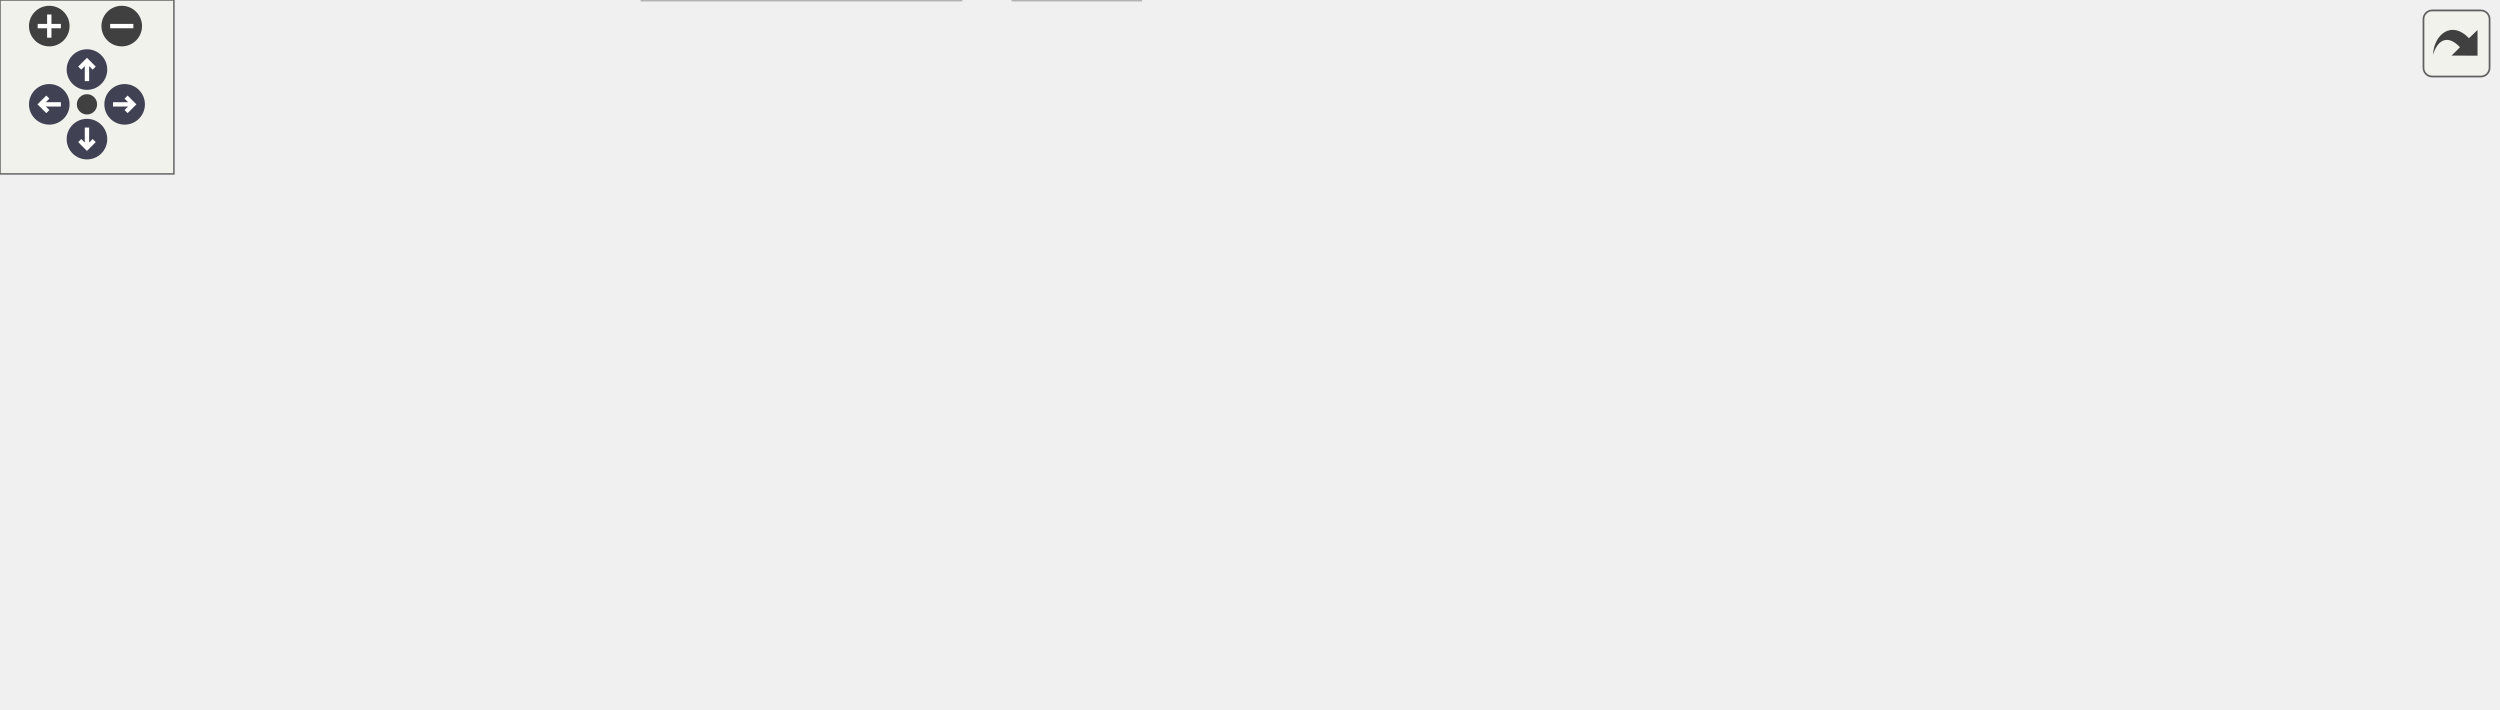
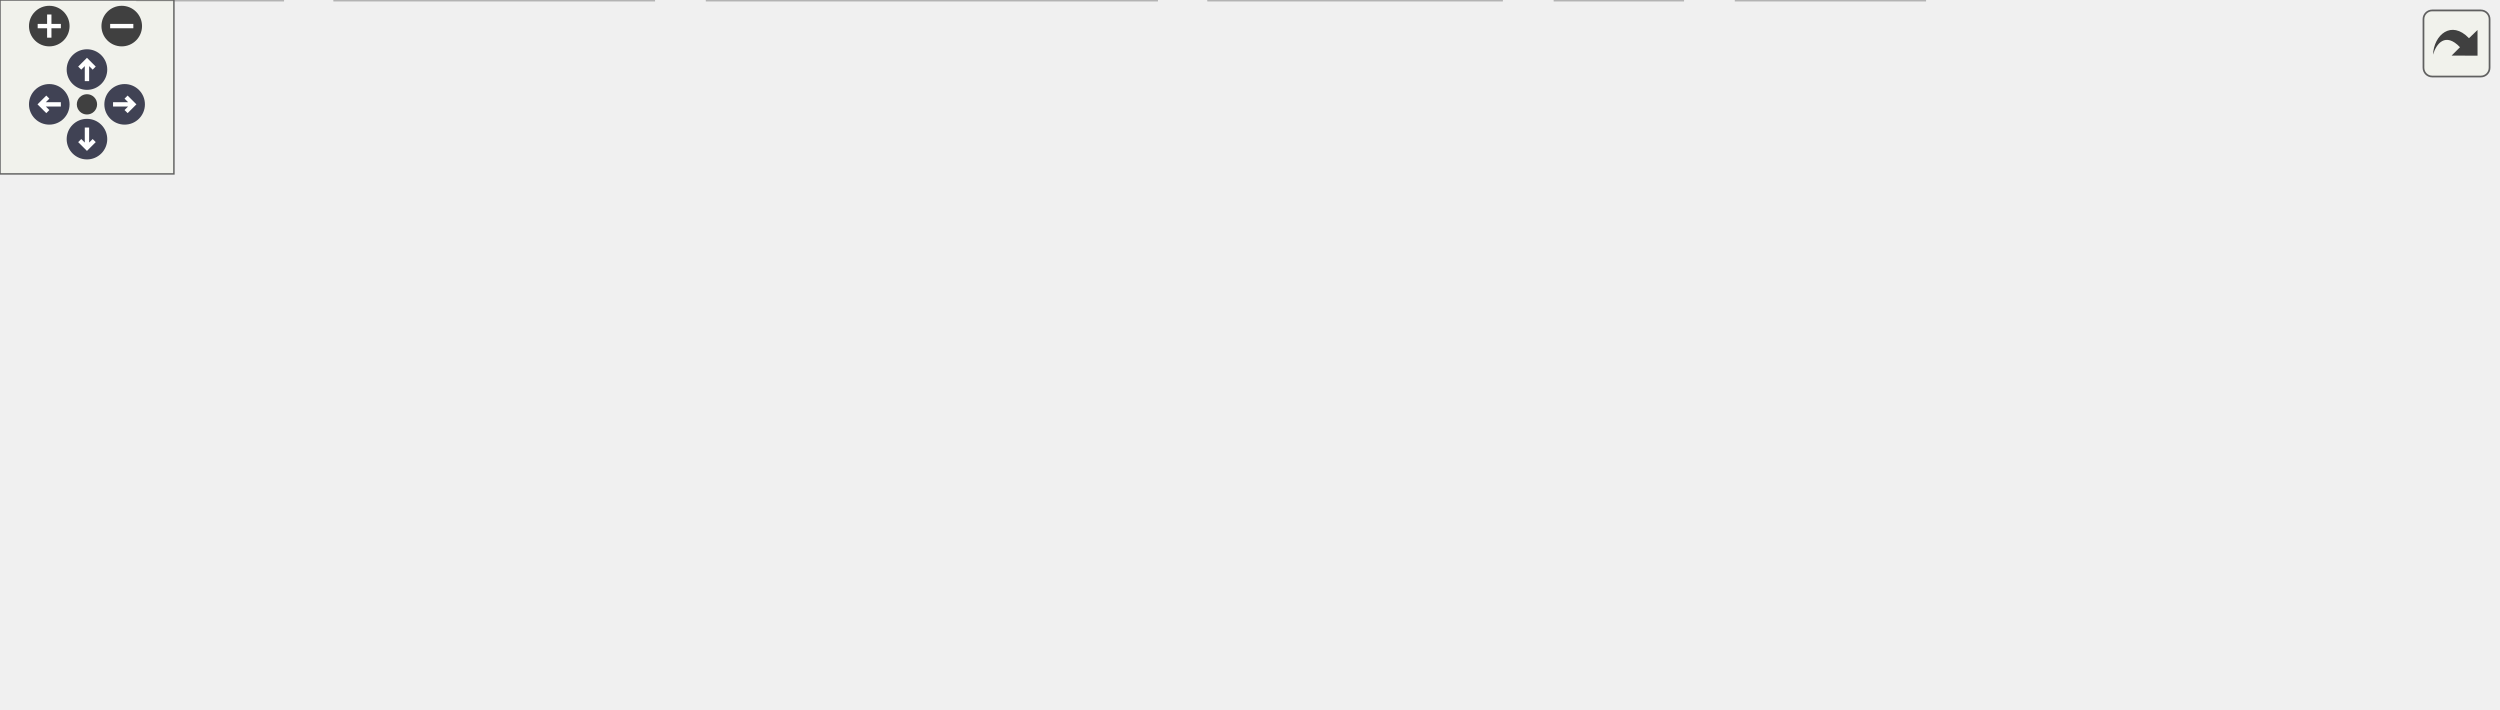
<svg xmlns="http://www.w3.org/2000/svg" xmlns:xlink="http://www.w3.org/1999/xlink" id="main" version="1.1" xml:space="preserve">
  <style type="text/css">
.node, .edge {opacity: 0.7;}
.node.selected, .edge.selected {opacity: 1;}
.edge:hover path { stroke: red; }
.edge:hover polygon { stroke: red; fill: red; }
</style>
  <defs>
    <circle id="rim" cx="0" cy="0" r="7" />
    <circle id="rim2" cx="0" cy="0" r="3.5" />
    <g id="zoomPlus">
      <use xlink:href="#rim" fill="#404040">
        <set attributeName="fill" to="#808080" begin="zoomplus.mouseover" end="zoomplus.mouseout" />
      </use>
      <path d="M-4,0h8M0,-4v8" fill="none" stroke="white" stroke-width="1.5" pointer-events="none" />
    </g>
    <g id="zoomMin">
      <use xlink:href="#rim" fill="#404040">
        <set attributeName="fill" to="#808080" begin="zoomminus.mouseover" end="zoomminus.mouseout" />
      </use>
      <path d="M-4,0h8" fill="none" stroke="white" stroke-width="1.5" pointer-events="none" />
    </g>
    <g id="arrowUp" transform="translate(30 24)">
      <use xlink:href="#rim" />
      <path pointer-events="none" fill="none" stroke="white" stroke-width="1.5" d="M0,-3.0v7 M-2.5,-0.5L0,-3.0L2.5,-0.5" />
    </g>
    <g id="arrowRight" transform="rotate(90) translate(36 -43)">
      <use xlink:href="#rim" />
      <path pointer-events="none" fill="none" stroke="white" stroke-width="1.5" d="M0,-3.0v7 M-2.5,-0.5L0,-3.0L2.5,-0.5" />
    </g>
    <g id="arrowDown" transform="rotate(180) translate(-30 -48)">
      <use xlink:href="#rim" />
      <path pointer-events="none" fill="none" stroke="white" stroke-width="1.5" d="M0,-3.0v7 M-2.5,-0.5L0,-3.0L2.5,-0.5" />
    </g>
    <g id="arrowLeft" transform="rotate(270) translate(-36 17)">
      <use xlink:href="#rim" />
      <path pointer-events="none" fill="none" stroke="white" stroke-width="1.5" d="M0,-3.0v7 M-2.5,-0.5L0,-3.0L2.5,-0.5" />
    </g>
    <g id="resetDef">
      <use xlink:href="#rim2" fill="#404040">
        <set attributeName="fill" to="#808080" begin="reset.mouseover" end="reset.mouseout" />
      </use>
    </g>
  </defs>
  <svg id="graph" class="graph">
    <g id="viewport">
      <g id="Node000001" class="node">
        <g id="a_Node000001">
          <a xlink:title=" ">
            <polygon fill="#999999" stroke="#666666" points="558.5,-184 398.5,-184 398.5,-165 558.5,-165 558.5,-184" />
            <text text-anchor="middle" x="478.5" y="-172" font-family="Helvetica,sans-Serif" font-size="10.00">include/server/UdpServer.hpp</text>
          </a>
        </g>
      </g>
      <g id="Node000002" class="node">
        <g id="a_Node000002">
          <a xlink:href="SafeQueue_8hpp.html" target="_top" xlink:title=" ">
            <polygon fill="white" stroke="#666666" points="91,-129 0,-129 0,-110 91,-110 91,-129" />
            <text text-anchor="middle" x="45.5" y="-117" font-family="Helvetica,sans-Serif" font-size="10.00">SafeQueue.hpp</text>
          </a>
        </g>
      </g>
      <g id="edge1_Node000001_Node000002" class="edge">
        <g id="a_edge1_Node000001_Node000002">
          <a xlink:title=" ">
            <path fill="none" stroke="#63b8ff" d="M403.07,-164.99C327.68,-156.38 208.48,-142.44 105.5,-129 104.03,-128.81 102.55,-128.61 101.05,-128.41" />
            <polygon fill="#63b8ff" stroke="#63b8ff" points="101.4,-124.93 91.02,-127.06 100.46,-131.87 101.4,-124.93" />
          </a>
        </g>
      </g>
      <g id="Node000004" class="node">
        <g id="a_Node000004">
          <a xlink:title=" ">
            <polygon fill="#e0e0e0" stroke="#999999" points="139.5,-74 91.5,-74 91.5,-55 139.5,-55 139.5,-74" />
            <text text-anchor="middle" x="115.5" y="-62" font-family="Helvetica,sans-Serif" font-size="10.00">mutex</text>
          </a>
        </g>
      </g>
-       <g id="edge18_Node000001_Node000004" class="edge">
-         <g id="a_edge18_Node000001_Node000004">
+       <g id="edge22_Node000001_Node000004" class="edge">
+         <g id="a_edge22_Node000001_Node000004">
          <a xlink:title=" ">
            <path fill="none" stroke="#63b8ff" d="M398.24,-172.4C310.53,-169.61 177.31,-160.18 138.5,-129 125.08,-118.22 119.49,-98.93 117.16,-84.43" />
            <polygon fill="#63b8ff" stroke="#63b8ff" points="120.58,-83.59 115.9,-74.08 113.64,-84.43 120.58,-83.59" />
          </a>
        </g>
      </g>
      <g id="Node000005" class="node">
        <g id="a_Node000005">
          <a xlink:title=" ">
            <polygon fill="#e0e0e0" stroke="#999999" points="255.5,-129 147.5,-129 147.5,-110 255.5,-110 255.5,-129" />
            <text text-anchor="middle" x="201.5" y="-117" font-family="Helvetica,sans-Serif" font-size="10.00">SFML/Network.hpp</text>
          </a>
        </g>
      </g>
      <g id="edge4_Node000001_Node000005" class="edge">
        <g id="a_edge4_Node000001_Node000005">
          <a xlink:title=" ">
            <path fill="none" stroke="#63b8ff" d="M434,-164.98C385.68,-155.74 308.46,-140.97 256.41,-131.01" />
            <polygon fill="#63b8ff" stroke="#63b8ff" points="256.83,-127.52 246.35,-129.08 255.52,-134.4 256.83,-127.52" />
          </a>
        </g>
      </g>
      <g id="Node000006" class="node">
        <g id="a_Node000006">
          <a xlink:href="NetworkProtocol_8hpp.html" target="_top" xlink:title=" ">
            <polygon fill="white" stroke="#666666" points="393,-129 274,-129 274,-110 393,-110 393,-129" />
            <text text-anchor="middle" x="333.5" y="-117" font-family="Helvetica,sans-Serif" font-size="10.00">NetworkProtocol.hpp</text>
          </a>
        </g>
      </g>
      <g id="edge5_Node000001_Node000006" class="edge">
        <g id="a_edge5_Node000001_Node000006">
          <a xlink:title=" ">
            <path fill="none" stroke="#63b8ff" d="M455.2,-164.98C431.25,-156.23 393.72,-142.51 366.67,-132.62" />
            <polygon fill="#63b8ff" stroke="#63b8ff" points="367.81,-129.32 357.22,-129.17 365.41,-135.89 367.81,-129.32" />
          </a>
        </g>
      </g>
      <g id="Node000008" class="node">
        <g id="a_Node000008">
          <a xlink:title=" ">
-             <polygon fill="#e0e0e0" stroke="#999999" points="479,-74 432,-74 432,-55 479,-55 479,-74" />
-             <text text-anchor="middle" x="455.5" y="-62" font-family="Helvetica,sans-Serif" font-size="10.00">vector</text>
-           </a>
-         </g>
-       </g>
-       <g id="edge11_Node000001_Node000008" class="edge">
-         <g id="a_edge11_Node000001_Node000008">
-           <a xlink:title=" ">
-             <path fill="none" stroke="#63b8ff" d="M467.79,-164.93C458.57,-156.8 445.91,-143.68 440.5,-129 434.99,-114.07 440.04,-96.41 445.73,-83.51" />
-             <polygon fill="#63b8ff" stroke="#63b8ff" points="448.97,-84.84 450.23,-74.32 442.68,-81.76 448.97,-84.84" />
-           </a>
-         </g>
-       </g>
-       <g id="Node000012" class="node">
-         <g id="a_Node000012">
+             <polygon fill="#e0e0e0" stroke="#999999" points="476,-74 429,-74 429,-55 476,-55 476,-74" />
+             <text text-anchor="middle" x="452.5" y="-62" font-family="Helvetica,sans-Serif" font-size="10.00">vector</text>
+           </a>
+         </g>
+       </g>
+       <g id="edge15_Node000001_Node000008" class="edge">
+         <g id="a_edge15_Node000001_Node000008">
+           <a xlink:title=" ">
+             <path fill="none" stroke="#63b8ff" d="M467.79,-164.93C458.57,-156.8 445.91,-143.68 440.5,-129 435.05,-114.22 439.19,-96.54 444.04,-83.6" />
+             <polygon fill="#63b8ff" stroke="#63b8ff" points="447.27,-84.95 447.91,-74.37 440.81,-82.24 447.27,-84.95" />
+           </a>
+         </g>
+       </g>
+       <g id="Node000015" class="node">
+         <g id="a_Node000015">
          <a xlink:title=" ">
            <polygon fill="#e0e0e0" stroke="#999999" points="507.5,-129 449.5,-129 449.5,-110 507.5,-110 507.5,-129" />
            <text text-anchor="middle" x="478.5" y="-117" font-family="Helvetica,sans-Serif" font-size="10.00">memory</text>
          </a>
        </g>
      </g>
-       <g id="edge12_Node000001_Node000012" class="edge">
-         <g id="a_edge12_Node000001_Node000012">
+       <g id="edge16_Node000001_Node000015" class="edge">
+         <g id="a_edge16_Node000001_Node000015">
          <a xlink:title=" ">
            <path fill="none" stroke="#63b8ff" d="M478.5,-164.75C478.5,-157.8 478.5,-147.85 478.5,-139.13" />
            <polygon fill="#63b8ff" stroke="#63b8ff" points="482,-139.09 478.5,-129.09 475,-139.09 482,-139.09" />
          </a>
        </g>
      </g>
-       <g id="Node000013" class="node">
-         <g id="a_Node000013">
+       <g id="Node000016" class="node">
+         <g id="a_Node000016">
          <a xlink:title=" ">
            <polygon fill="#e0e0e0" stroke="#999999" points="573.5,-129 525.5,-129 525.5,-110 573.5,-110 573.5,-129" />
            <text text-anchor="middle" x="549.5" y="-117" font-family="Helvetica,sans-Serif" font-size="10.00">thread</text>
          </a>
        </g>
      </g>
-       <g id="edge13_Node000001_Node000013" class="edge">
-         <g id="a_edge13_Node000001_Node000013">
+       <g id="edge17_Node000001_Node000016" class="edge">
+         <g id="a_edge17_Node000001_Node000016">
          <a xlink:title=" ">
            <path fill="none" stroke="#63b8ff" d="M489.91,-164.98C500.61,-157 516.84,-144.88 529.66,-135.31" />
            <polygon fill="#63b8ff" stroke="#63b8ff" points="531.97,-137.96 537.89,-129.17 527.78,-132.35 531.97,-137.96" />
          </a>
        </g>
      </g>
-       <g id="Node000014" class="node">
-         <g id="a_Node000014">
+       <g id="Node000017" class="node">
+         <g id="a_Node000017">
          <a xlink:title=" ">
            <polygon fill="#e0e0e0" stroke="#999999" points="641.5,-129 591.5,-129 591.5,-110 641.5,-110 641.5,-129" />
            <text text-anchor="middle" x="616.5" y="-117" font-family="Helvetica,sans-Serif" font-size="10.00">atomic</text>
          </a>
        </g>
      </g>
-       <g id="edge14_Node000001_Node000014" class="edge">
-         <g id="a_edge14_Node000001_Node000014">
+       <g id="edge18_Node000001_Node000017" class="edge">
+         <g id="a_edge18_Node000001_Node000017">
          <a xlink:title=" ">
            <path fill="none" stroke="#63b8ff" d="M500.67,-164.98C523.27,-156.3 558.56,-142.75 584.25,-132.88" />
            <polygon fill="#63b8ff" stroke="#63b8ff" points="585.84,-136.02 593.92,-129.17 583.33,-129.49 585.84,-136.02" />
          </a>
        </g>
      </g>
-       <g id="Node000015" class="node">
-         <g id="a_Node000015">
+       <g id="Node000018" class="node">
+         <g id="a_Node000018">
          <a xlink:title=" ">
            <polygon fill="#e0e0e0" stroke="#999999" points="719.5,-129 659.5,-129 659.5,-110 719.5,-110 719.5,-129" />
            <text text-anchor="middle" x="689.5" y="-117" font-family="Helvetica,sans-Serif" font-size="10.00">iostream</text>
          </a>
        </g>
      </g>
-       <g id="edge15_Node000001_Node000015" class="edge">
-         <g id="a_edge15_Node000001_Node000015">
+       <g id="edge19_Node000001_Node000018" class="edge">
+         <g id="a_edge19_Node000001_Node000018">
          <a xlink:title=" ">
            <path fill="none" stroke="#63b8ff" d="M512.4,-164.98C549.8,-155.59 609.93,-140.49 649.58,-130.53" />
            <polygon fill="#63b8ff" stroke="#63b8ff" points="650.6,-133.88 659.44,-128.05 648.89,-127.09 650.6,-133.88" />
          </a>
        </g>
      </g>
-       <g id="Node000016" class="node">
-         <g id="a_Node000016">
+       <g id="Node000019" class="node">
+         <g id="a_Node000019">
          <a xlink:title=" ">
            <polygon fill="#e0e0e0" stroke="#999999" points="793.5,-129 737.5,-129 737.5,-110 793.5,-110 793.5,-129" />
            <text text-anchor="middle" x="765.5" y="-117" font-family="Helvetica,sans-Serif" font-size="10.00">sstream</text>
          </a>
        </g>
      </g>
-       <g id="edge16_Node000001_Node000016" class="edge">
-         <g id="a_edge16_Node000001_Node000016">
+       <g id="edge20_Node000001_Node000019" class="edge">
+         <g id="a_edge20_Node000001_Node000019">
          <a xlink:title=" ">
            <path fill="none" stroke="#63b8ff" d="M530.84,-164.96C579.34,-156.87 653.73,-144.02 727.34,-129.16" />
            <polygon fill="#63b8ff" stroke="#63b8ff" points="728.15,-132.56 737.25,-127.14 726.75,-125.7 728.15,-132.56" />
          </a>
        </g>
      </g>
-       <g id="Node000017" class="node">
-         <g id="a_Node000017">
+       <g id="Node000020" class="node">
+         <g id="a_Node000020">
          <a xlink:title=" ">
            <polygon fill="#e0e0e0" stroke="#999999" points="861.5,-129 811.5,-129 811.5,-110 861.5,-110 861.5,-129" />
            <text text-anchor="middle" x="836.5" y="-117" font-family="Helvetica,sans-Serif" font-size="10.00">cstring</text>
          </a>
        </g>
      </g>
-       <g id="edge17_Node000001_Node000017" class="edge">
-         <g id="a_edge17_Node000001_Node000017">
+       <g id="edge21_Node000001_Node000020" class="edge">
+         <g id="a_edge21_Node000001_Node000020">
          <a xlink:title=" ">
            <path fill="none" stroke="#63b8ff" d="M558.45,-164.97C621.89,-157.63 712.98,-145.85 801.39,-129.03" />
            <polygon fill="#63b8ff" stroke="#63b8ff" points="802.16,-132.45 811.32,-127.12 800.84,-125.57 802.16,-132.45" />
          </a>
        </g>
      </g>
      <g id="Node000003" class="node">
        <g id="a_Node000003">
          <a xlink:title=" ">
            <polygon fill="#e0e0e0" stroke="#999999" points="69,-74 22,-74 22,-55 69,-55 69,-74" />
            <text text-anchor="middle" x="45.5" y="-62" font-family="Helvetica,sans-Serif" font-size="10.00">queue</text>
          </a>
        </g>
      </g>
      <g id="edge2_Node000002_Node000003" class="edge">
        <g id="a_edge2_Node000002_Node000003">
          <a xlink:title=" ">
            <path fill="none" stroke="#63b8ff" d="M45.5,-109.75C45.5,-102.8 45.5,-92.85 45.5,-84.13" />
            <polygon fill="#63b8ff" stroke="#63b8ff" points="49,-84.09 45.5,-74.09 42,-84.09 49,-84.09" />
          </a>
        </g>
      </g>
      <g id="edge3_Node000002_Node000004" class="edge">
        <g id="a_edge3_Node000002_Node000004">
          <a xlink:title=" ">
            <path fill="none" stroke="#63b8ff" d="M56.75,-109.98C67.3,-102 83.3,-89.88 95.94,-80.31" />
            <polygon fill="#63b8ff" stroke="#63b8ff" points="98.19,-83 104.05,-74.17 93.96,-77.42 98.19,-83" />
          </a>
        </g>
      </g>
      <g id="Node000007" class="node">
        <g id="a_Node000007">
          <a xlink:title=" ">
-             <polygon fill="#e0e0e0" stroke="#999999" points="216.5,-74 166.5,-74 166.5,-55 216.5,-55 216.5,-74" />
-             <text text-anchor="middle" x="191.5" y="-62" font-family="Helvetica,sans-Serif" font-size="10.00">cstdint</text>
+             <polygon fill="#e0e0e0" stroke="#999999" points="97.5,-19 47.5,-19 47.5,0 97.5,0 97.5,-19" />
+             <text text-anchor="middle" x="72.5" y="-7" font-family="Helvetica,sans-Serif" font-size="10.00">cstdint</text>
          </a>
        </g>
      </g>
      <g id="edge6_Node000006_Node000007" class="edge">
        <g id="a_edge6_Node000006_Node000007">
          <a xlink:title=" ">
-             <path fill="none" stroke="#63b8ff" d="M310.69,-109.98C287.33,-101.27 250.8,-87.63 224.33,-77.75" />
-             <polygon fill="#63b8ff" stroke="#63b8ff" points="225.32,-74.39 214.73,-74.17 222.87,-80.95 225.32,-74.39" />
+             <path fill="none" stroke="#63b8ff" d="M311.76,-109.93C289.34,-101.05 253.41,-86.74 222.5,-74 180.45,-56.67 132.04,-36.06 101.85,-23.12" />
+             <polygon fill="#63b8ff" stroke="#63b8ff" points="102.92,-19.77 92.35,-19.04 100.16,-26.2 102.92,-19.77" />
          </a>
        </g>
      </g>
      <g id="edge7_Node000006_Node000008" class="edge">
        <g id="a_edge7_Node000006_Node000008">
          <a xlink:title=" ">
-             <path fill="none" stroke="#63b8ff" d="M353.1,-109.98C372.82,-101.42 403.45,-88.11 426.08,-78.28" />
-             <polygon fill="#63b8ff" stroke="#63b8ff" points="427.76,-81.37 435.54,-74.17 424.98,-74.94 427.76,-81.37" />
+             <path fill="none" stroke="#63b8ff" d="M352.62,-109.98C371.85,-101.42 401.73,-88.11 423.81,-78.28" />
+             <polygon fill="#63b8ff" stroke="#63b8ff" points="425.32,-81.44 433.03,-74.17 422.47,-75.04 425.32,-81.44" />
          </a>
        </g>
      </g>
      <g id="Node000009" class="node">
        <g id="a_Node000009">
          <a xlink:href="Components_8hpp.html" target="_top" xlink:title=" ">
-             <polygon fill="white" stroke="#666666" points="414,-74 235,-74 235,-55 414,-55 414,-74" />
-             <text text-anchor="middle" x="324.5" y="-62" font-family="Helvetica,sans-Serif" font-size="10.00">engine/systems/Components.hpp</text>
+             <polygon fill="white" stroke="#666666" points="411,-74 232,-74 232,-55 411,-55 411,-74" />
+             <text text-anchor="middle" x="321.5" y="-62" font-family="Helvetica,sans-Serif" font-size="10.00">engine/systems/Components.hpp</text>
          </a>
        </g>
      </g>
      <g id="edge8_Node000006_Node000009" class="edge">
        <g id="a_edge8_Node000006_Node000009">
          <a xlink:title=" ">
-             <path fill="none" stroke="#63b8ff" d="M332.01,-109.75C330.83,-102.8 329.14,-92.85 327.66,-84.13" />
-             <polygon fill="#63b8ff" stroke="#63b8ff" points="331.08,-83.36 325.96,-74.09 324.18,-84.53 331.08,-83.36" />
+             <path fill="none" stroke="#63b8ff" d="M331.52,-109.75C329.93,-102.72 327.64,-92.62 325.65,-83.84" />
+             <polygon fill="#63b8ff" stroke="#63b8ff" points="329.07,-83.07 323.44,-74.09 322.24,-84.62 329.07,-83.07" />
+           </a>
+         </g>
+       </g>
+       <g id="edge14_Node000009_Node000007" class="edge">
+         <g id="a_edge14_Node000009_Node000007">
+           <a xlink:title=" ">
+             <path fill="none" stroke="#63b8ff" d="M277.74,-54.99C236.34,-46.81 172.23,-33.84 107.67,-19.2" />
+             <polygon fill="#63b8ff" stroke="#63b8ff" points="108.25,-15.74 97.72,-16.93 106.69,-22.56 108.25,-15.74" />
          </a>
        </g>
      </g>
      <g id="Node000010" class="node">
        <g id="a_Node000010">
          <a xlink:title=" ">
-             <polygon fill="#e0e0e0" stroke="#999999" points="331.5,-19 221.5,-19 221.5,0 331.5,0 331.5,-19" />
-             <text text-anchor="middle" x="276.5" y="-7" font-family="Helvetica,sans-Serif" font-size="10.00">SFML/Graphics.hpp</text>
+             <polygon fill="#e0e0e0" stroke="#999999" points="225.5,-19 115.5,-19 115.5,0 225.5,0 225.5,-19" />
+             <text text-anchor="middle" x="170.5" y="-7" font-family="Helvetica,sans-Serif" font-size="10.00">SFML/Graphics.hpp</text>
          </a>
        </g>
      </g>
      <g id="edge9_Node000009_Node000010" class="edge">
        <g id="a_edge9_Node000009_Node000010">
          <a xlink:title=" ">
-             <path fill="none" stroke="#63b8ff" d="M316.57,-54.75C309.65,-47.11 299.43,-35.82 291.05,-26.56" />
-             <polygon fill="#63b8ff" stroke="#63b8ff" points="293.59,-24.15 284.28,-19.09 288.4,-28.85 293.59,-24.15" />
+             <path fill="none" stroke="#63b8ff" d="M297.24,-54.98C272.18,-46.19 232.87,-32.39 204.67,-22.49" />
+             <polygon fill="#63b8ff" stroke="#63b8ff" points="205.8,-19.18 195.2,-19.17 203.48,-25.78 205.8,-19.18" />
          </a>
        </g>
      </g>
      <g id="Node000011" class="node">
        <g id="a_Node000011">
          <a xlink:title=" ">
-             <polygon fill="#e0e0e0" stroke="#999999" points="393.5,-19 349.5,-19 349.5,0 393.5,0 393.5,-19" />
-             <text text-anchor="middle" x="371.5" y="-7" font-family="Helvetica,sans-Serif" font-size="10.00">string</text>
+             <polygon fill="#e0e0e0" stroke="#999999" points="399,-19 244,-19 244,0 399,0 399,-19" />
+             <text text-anchor="middle" x="321.5" y="-7" font-family="Helvetica,sans-Serif" font-size="10.00">SFML/Window/Keyboard.hpp</text>
          </a>
        </g>
      </g>
      <g id="edge10_Node000009_Node000011" class="edge">
        <g id="a_edge10_Node000009_Node000011">
          <a xlink:title=" ">
-             <path fill="none" stroke="#63b8ff" d="M332.26,-54.75C338.97,-47.18 348.84,-36.05 357.01,-26.84" />
-             <polygon fill="#63b8ff" stroke="#63b8ff" points="359.87,-28.89 363.88,-19.09 354.63,-24.25 359.87,-28.89" />
+             <path fill="none" stroke="#63b8ff" d="M321.5,-54.75C321.5,-47.8 321.5,-37.85 321.5,-29.13" />
+             <polygon fill="#63b8ff" stroke="#63b8ff" points="325,-29.09 321.5,-19.09 318,-29.09 325,-29.09" />
+           </a>
+         </g>
+       </g>
+       <g id="Node000012" class="node">
+         <g id="a_Node000012">
+           <a xlink:title=" ">
+             <polygon fill="#e0e0e0" stroke="#999999" points="518,-19 417,-19 417,0 518,0 518,-19" />
+             <text text-anchor="middle" x="467.5" y="-7" font-family="Helvetica,sans-Serif" font-size="10.00">engine/Menu.hpp</text>
+           </a>
+         </g>
+       </g>
+       <g id="edge11_Node000009_Node000012" class="edge">
+         <g id="a_edge11_Node000009_Node000012">
+           <a xlink:title=" ">
+             <path fill="none" stroke="#63b8ff" d="M344.96,-54.98C369.08,-46.23 406.87,-32.51 434.1,-22.62" />
+             <polygon fill="#63b8ff" stroke="#63b8ff" points="435.41,-25.87 443.62,-19.17 433.02,-19.29 435.41,-25.87" />
+           </a>
+         </g>
+       </g>
+       <g id="Node000013" class="node">
+         <g id="a_Node000013">
+           <a xlink:title=" ">
+             <polygon fill="#e0e0e0" stroke="#999999" points="580.5,-19 536.5,-19 536.5,0 580.5,0 580.5,-19" />
+             <text text-anchor="middle" x="558.5" y="-7" font-family="Helvetica,sans-Serif" font-size="10.00">string</text>
+           </a>
+         </g>
+       </g>
+       <g id="edge12_Node000009_Node000013" class="edge">
+         <g id="a_edge12_Node000009_Node000013">
+           <a xlink:title=" ">
+             <path fill="none" stroke="#63b8ff" d="M364.27,-54.97C403.92,-46.91 464.78,-34.13 526.31,-19.19" />
+             <polygon fill="#63b8ff" stroke="#63b8ff" points="527.31,-22.55 536.19,-16.78 525.64,-15.75 527.31,-22.55" />
+           </a>
+         </g>
+       </g>
+       <g id="Node000014" class="node">
+         <g id="a_Node000014">
+           <a xlink:title=" ">
+             <polygon fill="#e0e0e0" stroke="#999999" points="664,-19 599,-19 599,0 664,0 664,-19" />
+             <text text-anchor="middle" x="631.5" y="-7" font-family="Helvetica,sans-Serif" font-size="10.00">functional</text>
+           </a>
+         </g>
+       </g>
+       <g id="edge13_Node000009_Node000014" class="edge">
+         <g id="a_edge13_Node000009_Node000014">
+           <a xlink:title=" ">
+             <path fill="none" stroke="#63b8ff" d="M376.26,-54.98C428.27,-46.77 508.91,-33.69 588.73,-19.08" />
+             <polygon fill="#63b8ff" stroke="#63b8ff" points="589.76,-22.45 598.96,-17.2 588.49,-15.57 589.76,-22.45" />
          </a>
        </g>
      </g>
    </g>
  </svg>
  <g id="navigator" transform="translate(0 0)" fill="#404254">
    <rect fill="#f2f5e9" fill-opacity="0.5" stroke="#606060" stroke-width=".5" x="0" y="0" width="60" height="60" />
    <use id="zoomplus" xlink:href="#zoomPlus" x="17" y="9" />
    <use id="zoomminus" xlink:href="#zoomMin" x="42" y="9" />
    <use id="reset" xlink:href="#resetDef" x="30" y="36" />
    <use id="arrowup" xlink:href="#arrowUp" x="0" y="0" />
    <use id="arrowright" xlink:href="#arrowRight" x="0" y="0" />
    <use id="arrowdown" xlink:href="#arrowDown" x="0" y="0" />
    <use id="arrowleft" xlink:href="#arrowLeft" x="0" y="0" />
  </g>
  <svg viewBox="0 0 15 15" width="100%" height="30px" preserveAspectRatio="xMaxYMin meet">
    <g id="arrow_out" transform="scale(0.3 0.3)">
      <a xlink:href="UdpServer_8hpp__incl_org.svg" target="_base">
        <rect id="button" ry="5" rx="5" y="6" x="6" height="38" width="38" fill="#f2f5e9" fill-opacity="0.5" stroke="#606060" stroke-width="1.0" />
        <path id="arrow" d="M 11.5,31.437 C 11.94,20.098 22.043,11.323 32.159,21.979 L 37.069,17.246 C 37.069,17.246 37.088,32 37.088,32 L 22.16,31.978 C 22.16,31.978 26.998,27.14 26.998,27.14 C 18.529,18.264 13.292,25.23 11.5,31.437 z" style="fill:#404040;" />
      </a>
    </g>
  </svg>
  <style type="text/css">

[data-mouse-over-selected='false'] { opacity: 0.7; }
[data-mouse-over-selected='true']  { opacity: 1.0; }

</style>
</svg>
